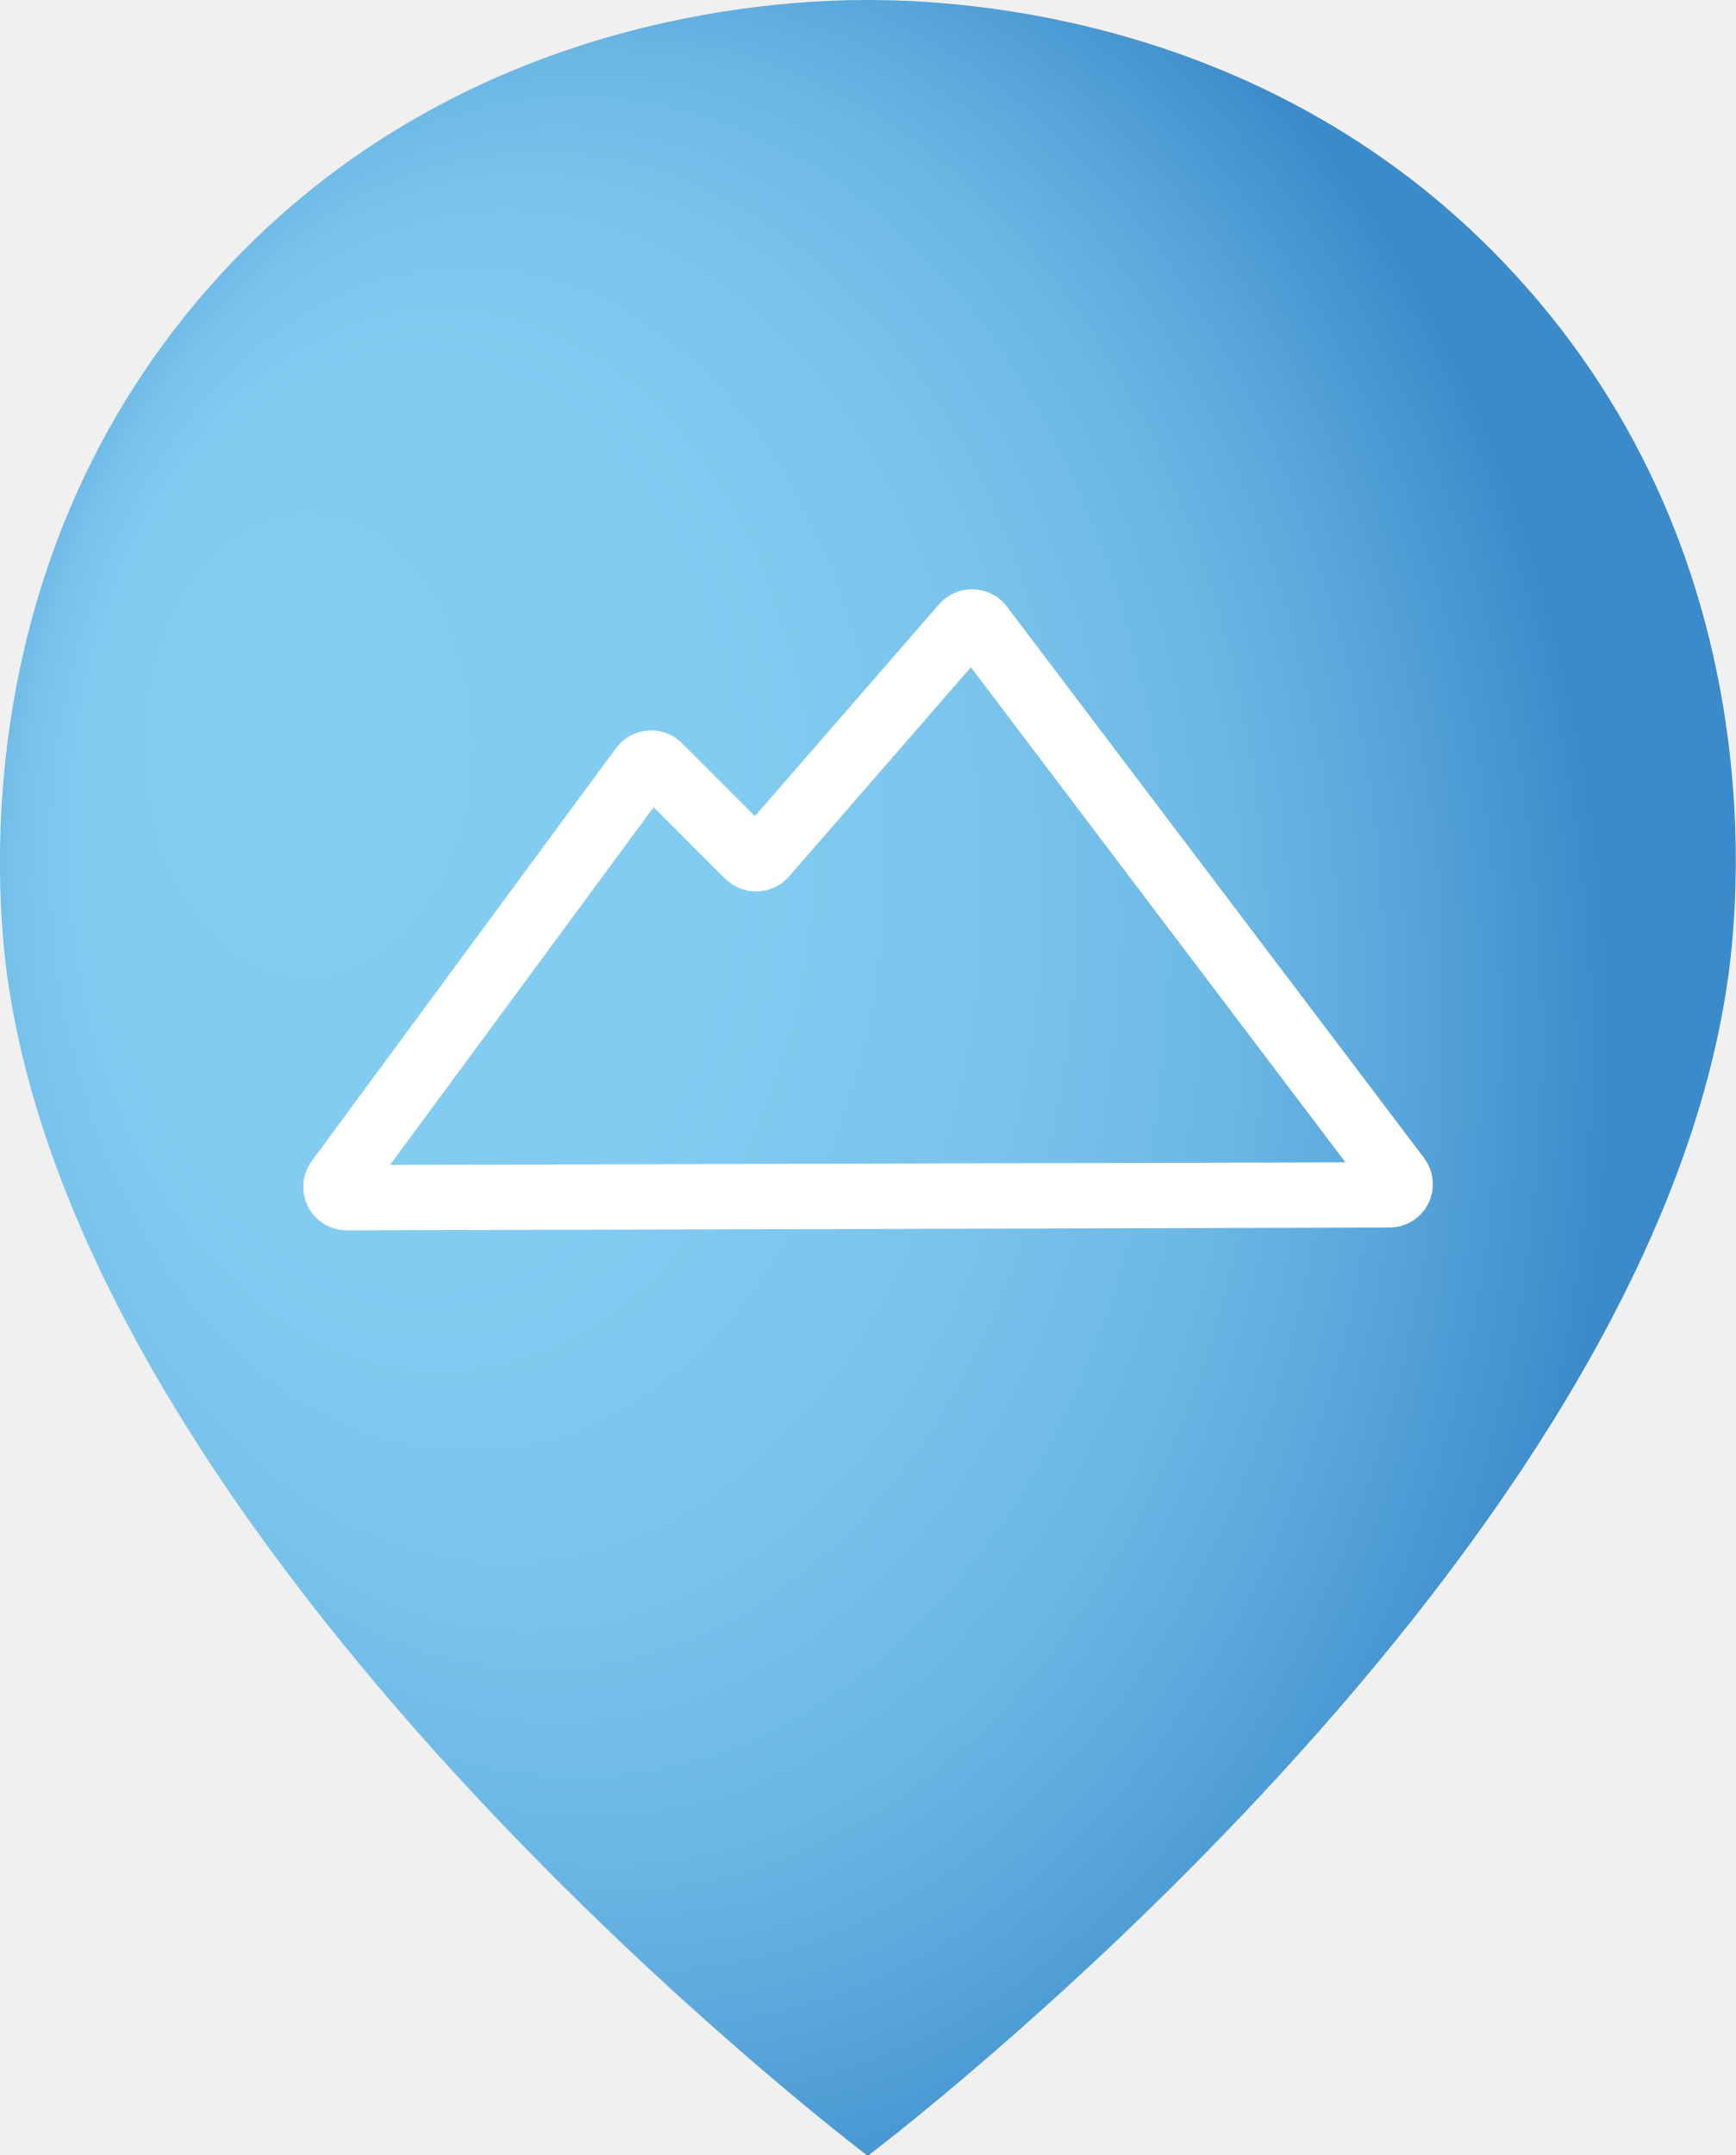
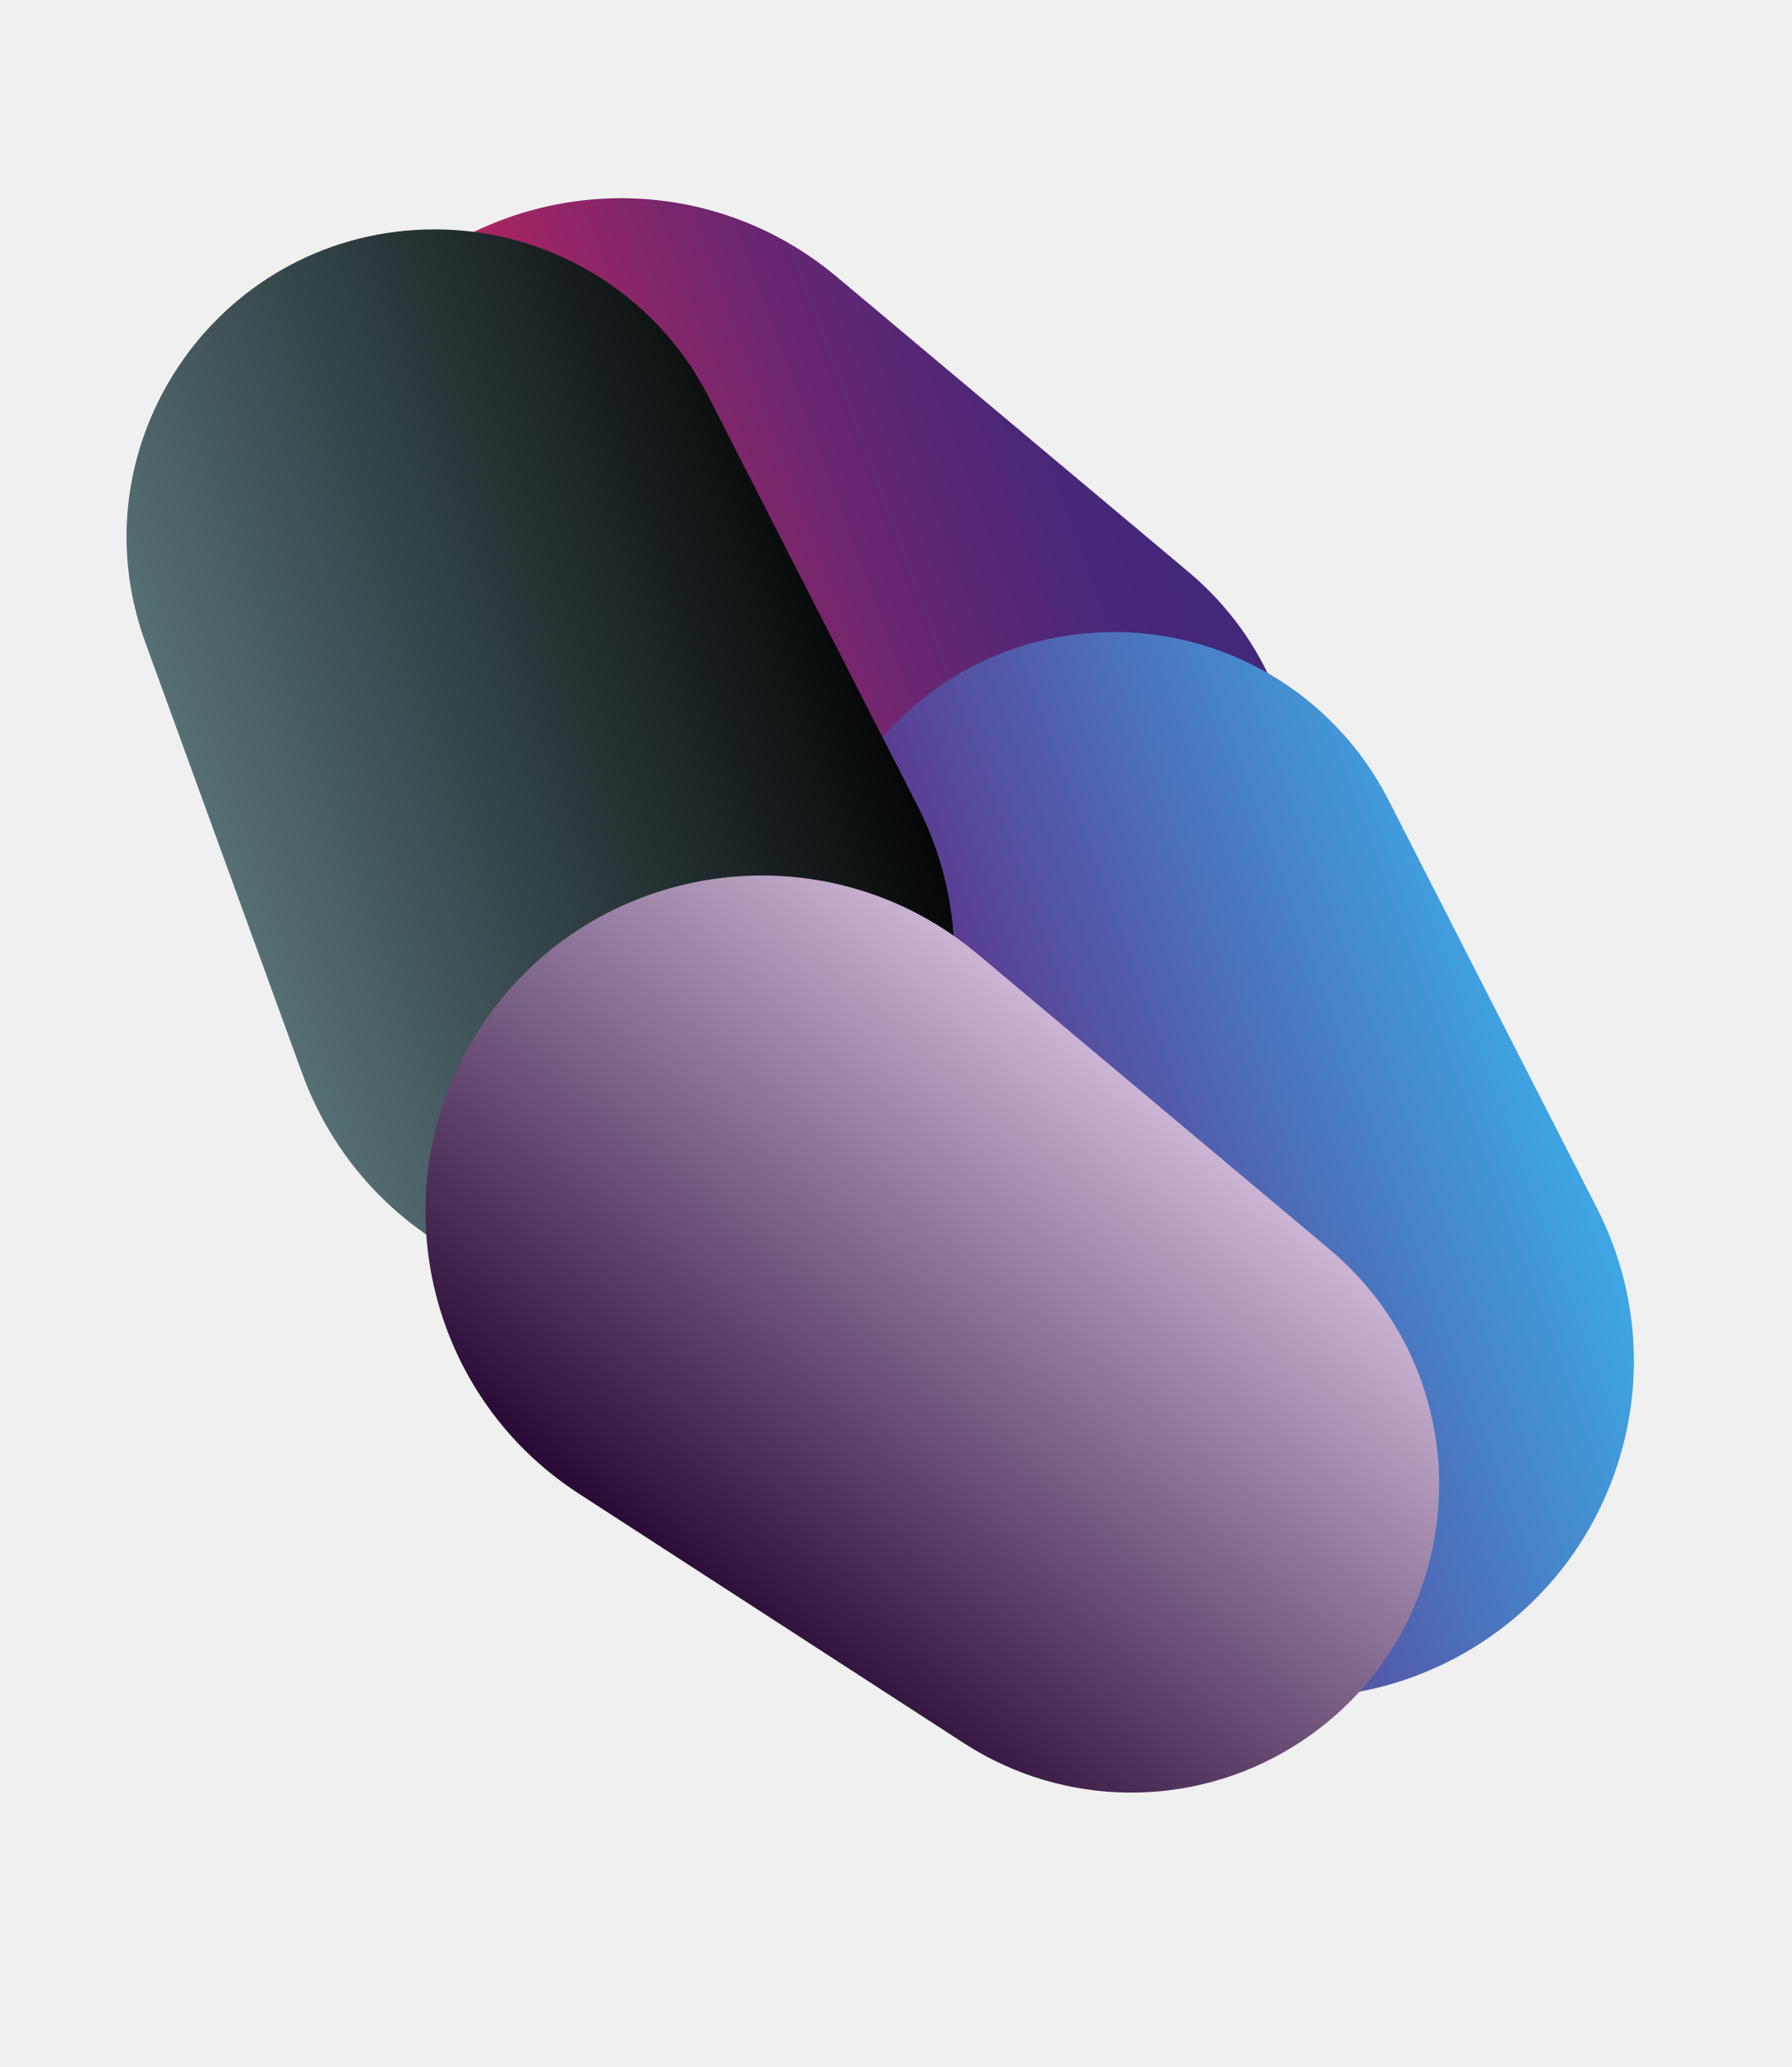
- <svg xmlns="http://www.w3.org/2000/svg" viewBox="0 0 79.7 98.96">
+ <svg xmlns="http://www.w3.org/2000/svg" width="52" height="60" viewBox="0 0 52 60" fill="none">
+   <path d="M33.458 31.029C30.518 32.856 26.787 32.821 23.882 30.938L12.71 23.697C8.148 20.741 6.882 14.626 9.896 10.102V10.102C13.12 5.263 19.833 4.3 24.287 8.037L34.485 16.595C39.142 20.502 38.621 27.82 33.458 31.029V31.029Z" fill="url(#paint0_linear)" />
+   <path d="M32.047 18.352C35.507 18.24 38.721 20.136 40.295 23.219L46.35 35.076C48.822 39.917 46.861 45.845 41.988 48.256V48.256C36.778 50.835 30.482 48.313 28.494 42.849L23.941 30.339C21.861 24.626 25.971 18.55 32.047 18.352V18.352Z" fill="url(#paint1_linear)" />
+   <path d="M12.325 6.663C15.784 6.551 18.998 8.447 20.572 11.53L26.627 23.386C29.1 28.227 27.138 34.156 22.266 36.567V36.567C17.055 39.146 10.76 36.623 8.771 31.16L4.218 18.65C2.139 12.937 6.248 6.86 12.325 6.663V6.663Z" fill="url(#paint2_linear)" />
+   <path d="M37.548 50.689C34.607 52.516 30.876 52.481 27.971 50.598L16.8 43.358C12.238 40.401 10.972 34.286 13.986 29.762V29.762C17.209 24.923 23.923 23.96 28.376 27.697L38.575 36.255C43.232 40.163 42.711 47.48 37.548 50.689V50.689Z" fill="url(#paint3_linear)" />
  <defs>
-     <style>.cls-1{fill:url(#radial-gradient);}.cls-2{fill:none;stroke:#fff;stroke-miterlimit:10;stroke-width:3px;}
-         </style>
-     <radialGradient id="radial-gradient" cx="37.63" cy="51.04" fx="9.503" fy="36.941" r="44.92" gradientTransform="translate(0 -21.53) scale(1 1.42)" gradientUnits="userSpaceOnUse">
-       <stop offset="0" stop-color="#84cdf2" />
-       <stop offset="0.33" stop-color="#82cbf1" />
-       <stop offset="0.5" stop-color="#7ac4ec" />
-       <stop offset="0.64" stop-color="#6cb8e5" />
-       <stop offset="0.75" stop-color="#59a6db" />
-       <stop offset="0.86" stop-color="#4190cd" />
-       <stop offset="0.88" stop-color="#3b8bca" />
-     </radialGradient>
+     <linearGradient id="paint0_linear" x1="37.894" y1="23.472" x2="16.732" y2="31.28" gradientUnits="userSpaceOnUse">
+       <stop stop-color="#41287B" />
+       <stop offset="0.123" stop-color="#462779" />
+       <stop offset="0.284" stop-color="#572775" />
+       <stop offset="0.465" stop-color="#72266E" />
+       <stop offset="0.663" stop-color="#982565" />
+       <stop offset="0.87" stop-color="#C82459" />
+       <stop offset="0.99" stop-color="#E72452" />
+     </linearGradient>
+     <linearGradient id="paint1_linear" x1="45.378" y1="28.858" x2="25.972" y2="35.921" gradientUnits="userSpaceOnUse">
+       <stop stop-color="#3CAFEB" />
+       <stop offset="1" stop-color="#621D7A" />
+     </linearGradient>
+     <linearGradient id="paint2_linear" x1="25.655" y1="17.169" x2="6.25" y2="24.232" gradientUnits="userSpaceOnUse">
+       <stop />
+       <stop offset="1" stop-color="#556F75" />
+     </linearGradient>
+     <linearGradient id="paint3_linear" x1="20.75" y1="48.256" x2="34.024" y2="32.436" gradientUnits="userSpaceOnUse">
+       <stop stop-color="#20002C" />
+       <stop offset="1" stop-color="#CBB4D4" />
+     </linearGradient>
  </defs>
-   <g id="Layer_2" data-name="Layer 2">
-     <g id="Layer_2-2" data-name="Layer 2">
-       <path class="cls-1" d="M39.85,0C43.94,0,59,.61,70.08,13.17c12,13.57,9.55,30.12,9.18,32.38C75,72.51,39.85,99,39.85,99S4.75,72.51.44,45.55C.07,43.29-2.33,26.74,9.62,13.17,20.68.61,35.76,0,39.85,0Z" />
-       <path class="cls-2" d="M15.5,54.24l14-19a.5.5,0,0,1,.75-.06l4.1,4.1a.51.51,0,0,0,.74,0l9.16-10.54a.51.51,0,0,1,.78,0L64.2,54.08a.49.49,0,0,1-.4.79L15.9,55A.5.5,0,0,1,15.5,54.24Z" />
-     </g>
-   </g>
</svg>
